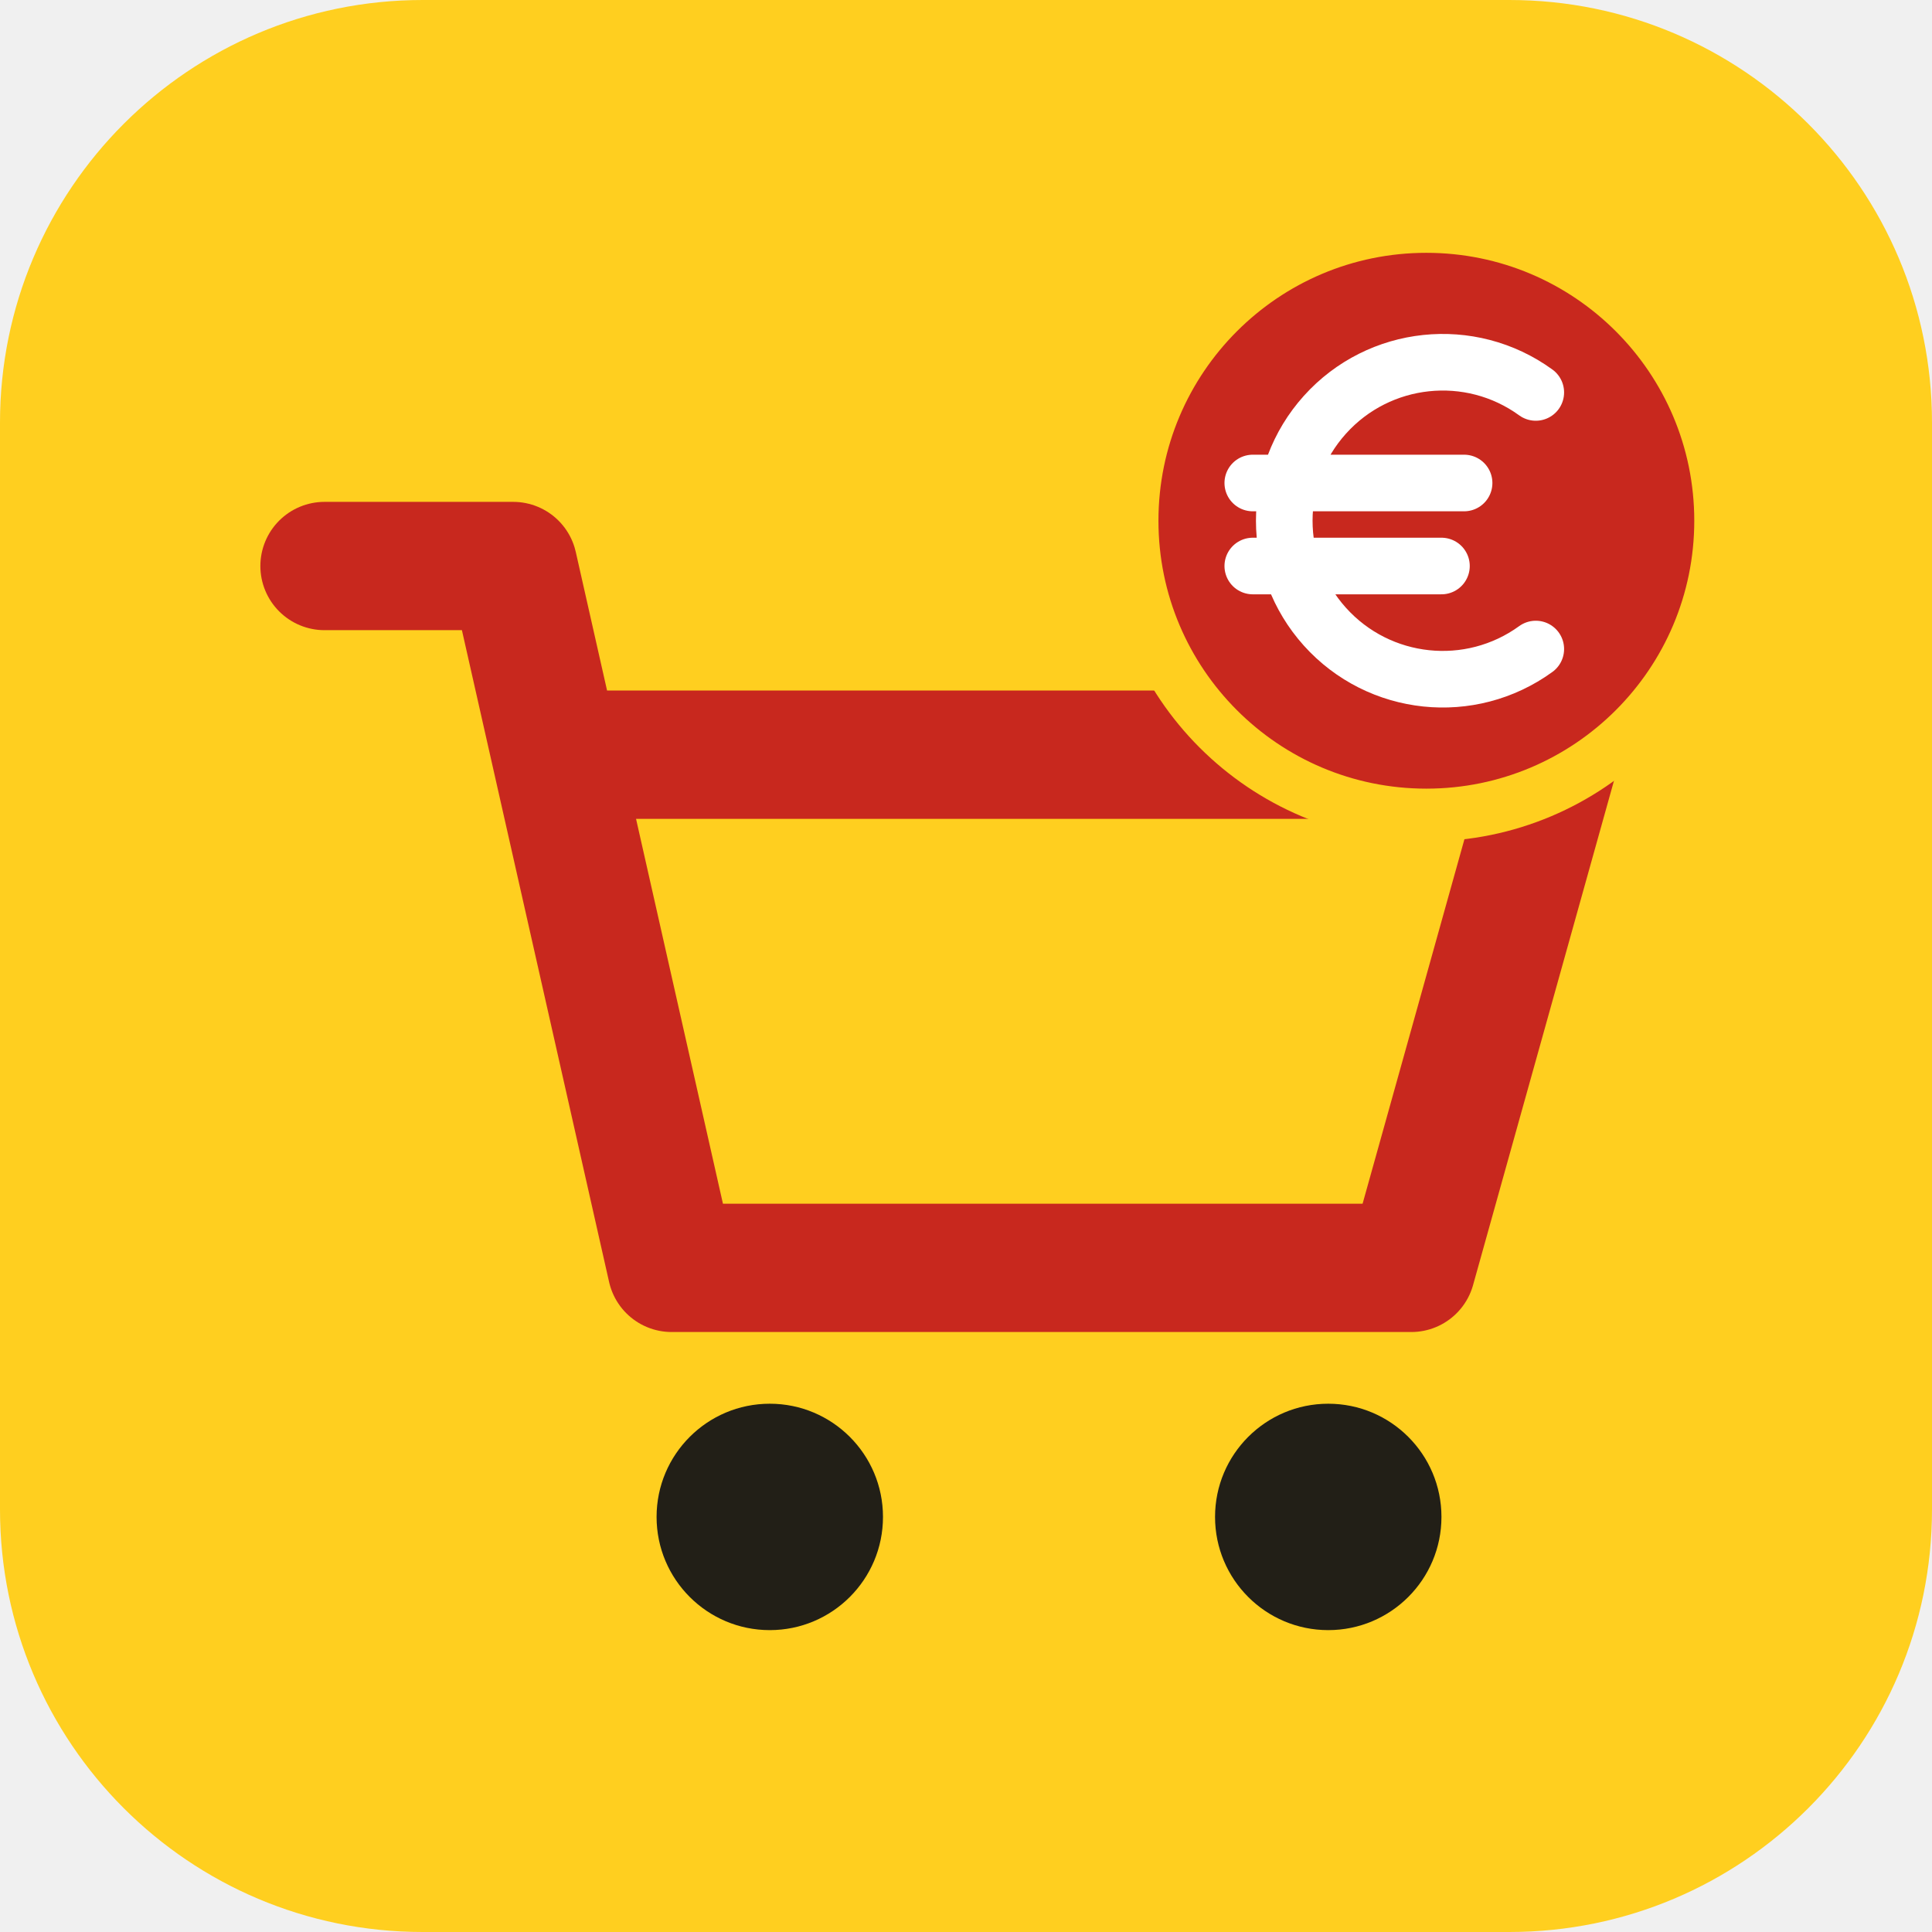
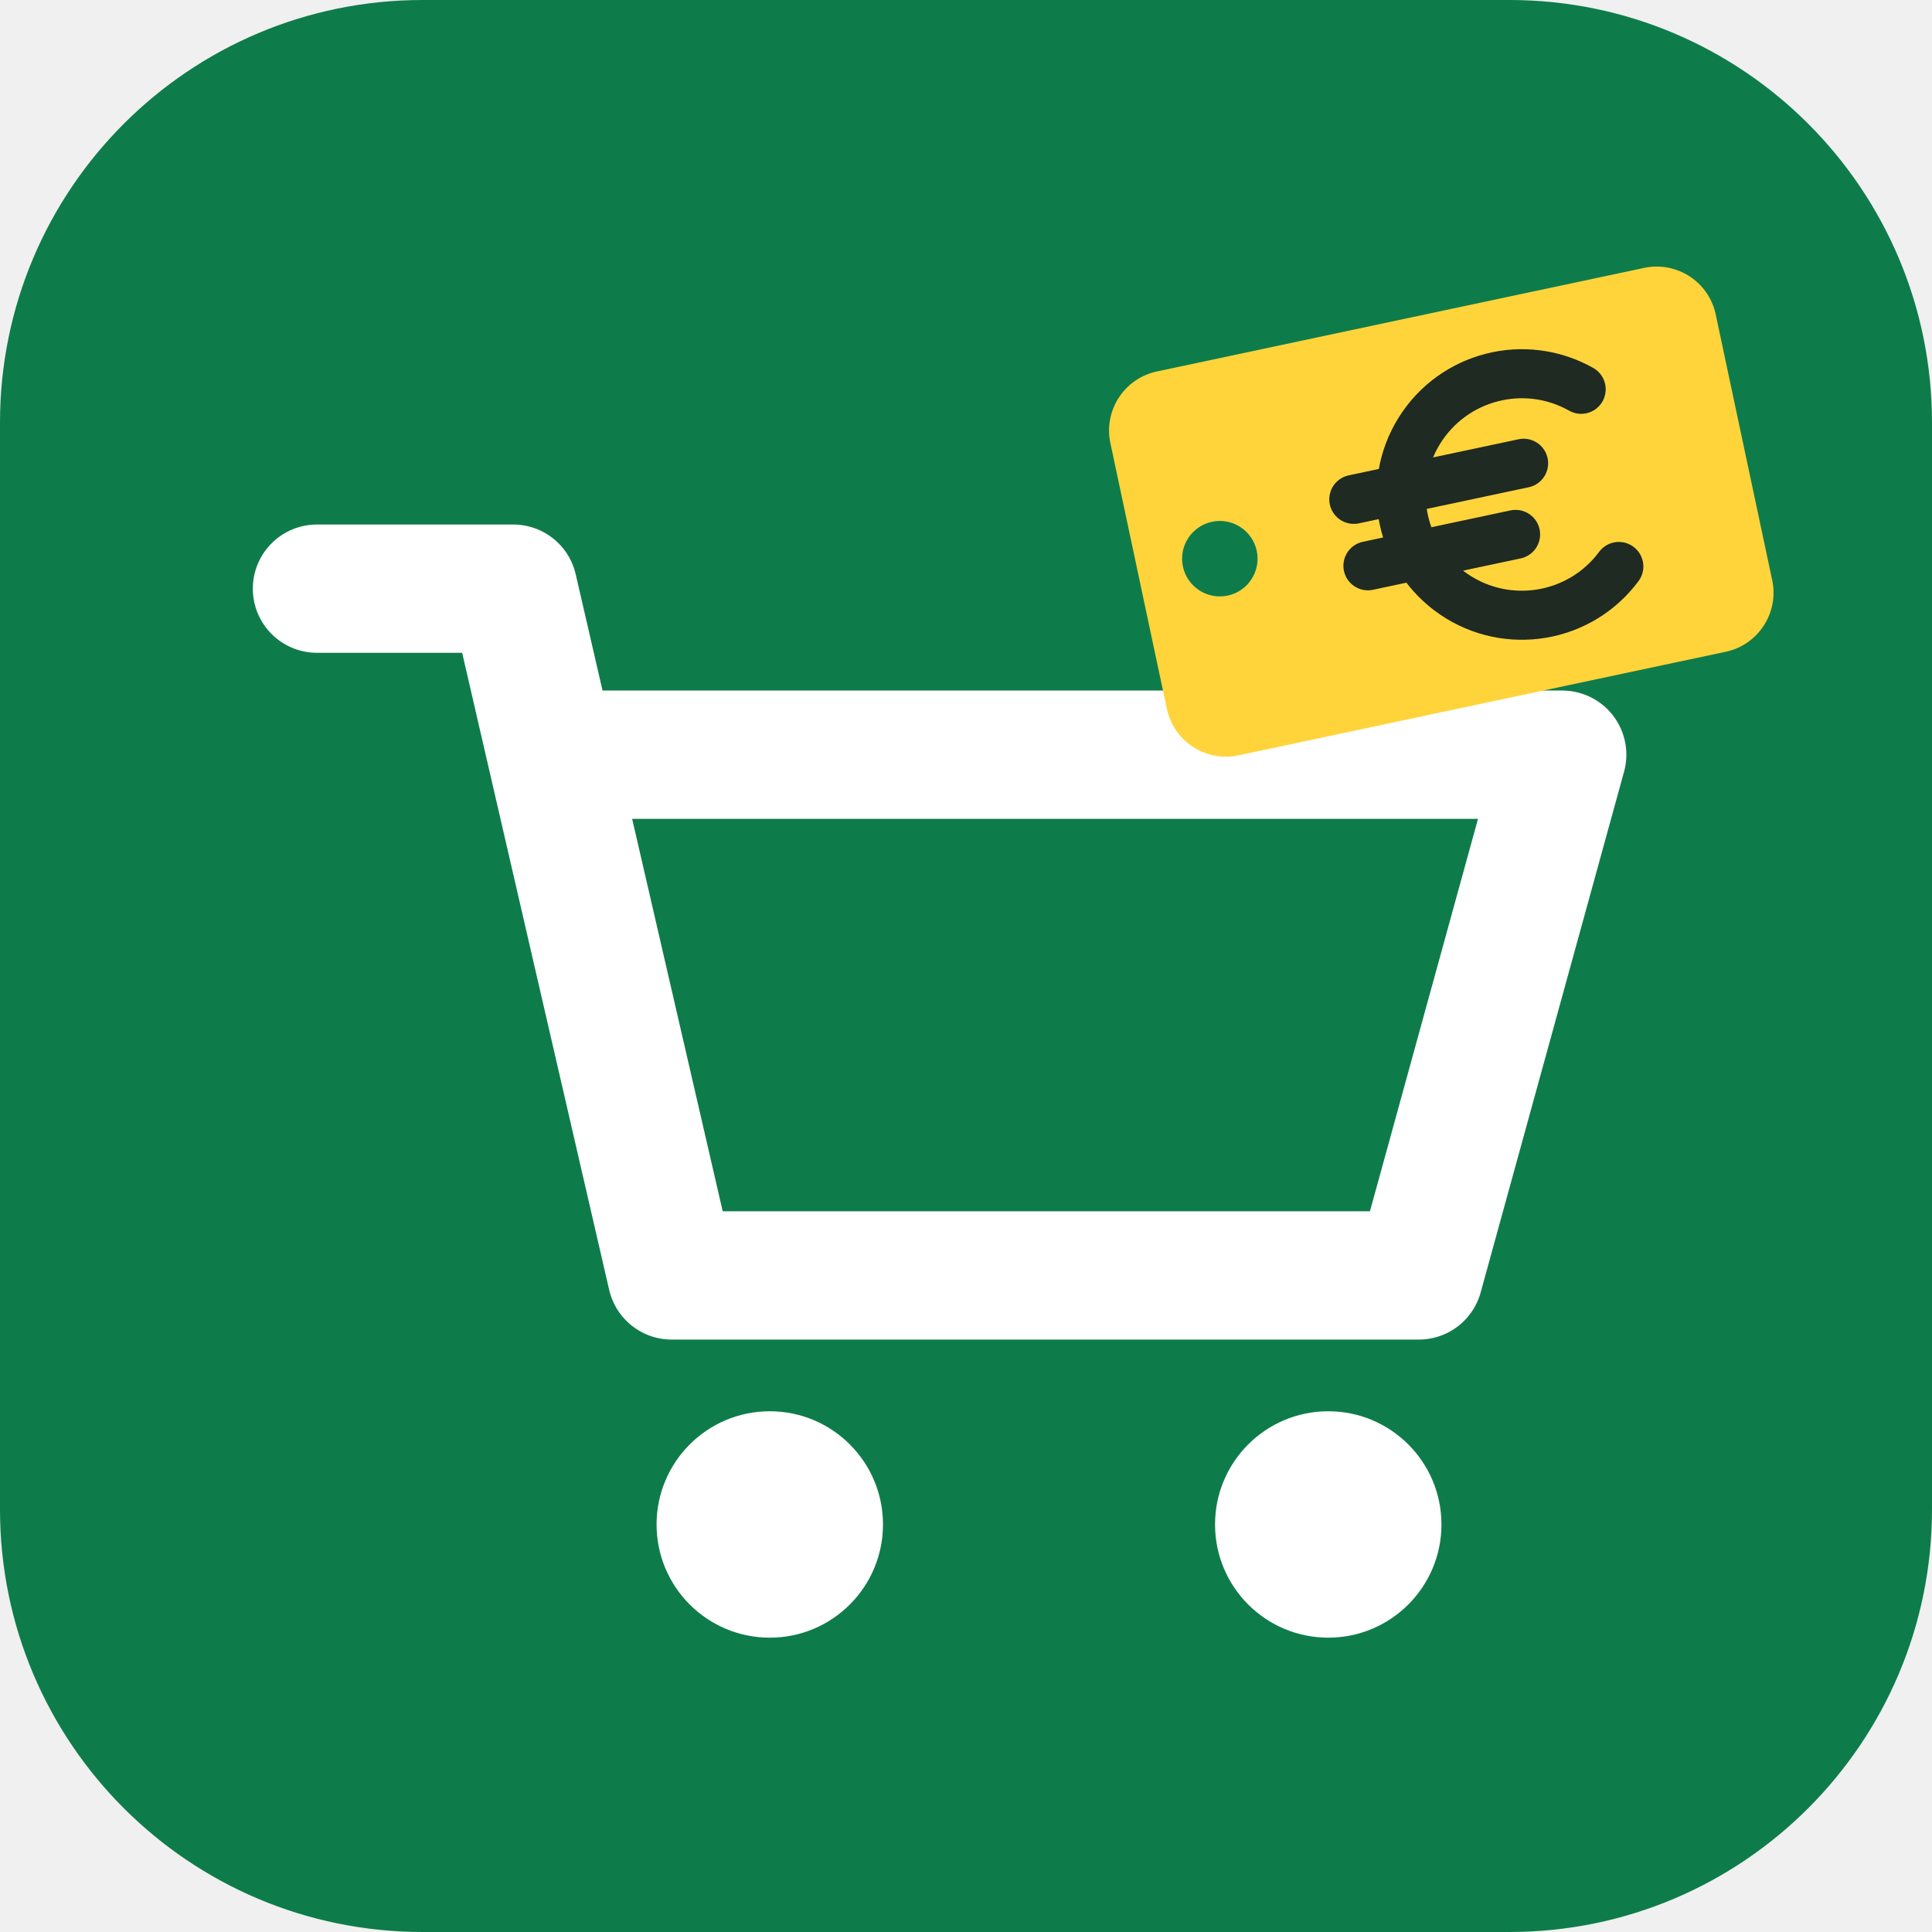
<svg xmlns="http://www.w3.org/2000/svg" viewBox="0 0 512 512">
-   <rect width="512" height="512" rx="112" fill="#ffcf1f" />
-   <path d="M86 150h50l42 186h196l38-136H160" fill="none" stroke="#c8281e" stroke-width="34" stroke-linecap="round" stroke-linejoin="round" />
-   <circle cx="204" cy="402" r="30" fill="#221f17" />
-   <circle cx="352" cy="402" r="30" fill="#221f17" />
-   <circle cx="378" cy="138" r="78" fill="#c8281e" stroke="#ffcf1f" stroke-width="14" />
-   <path d="M407 104a42 42 0 1 0 0 68M332 128h56M332 150h50" fill="none" stroke="#fff" stroke-width="15" stroke-linecap="round" />
+   <rect width="512" height="512" rx="112" fill="#0e7c4a" />
+   <path d="M84 156h52l42 182h198l38-138H160" fill="none" stroke="#fff" stroke-width="34" stroke-linecap="round" stroke-linejoin="round" />
+   <circle cx="204" cy="404" r="30" fill="#fff" />
+   <circle cx="352" cy="404" r="30" fill="#fff" />
+   <g transform="rotate(-12 380 136)">
+     <rect x="300" y="84" width="164" height="104" rx="16" fill="#ffd43b" />
+     <circle cx="322" cy="136" r="10" fill="#0e7c4a" />
+     <path d="M425 112a32 32 0 1 0 0 48M360 128h46M360 146h40" fill="none" stroke="#1e2a22" stroke-width="13" stroke-linecap="round" />
+   </g>
</svg>
